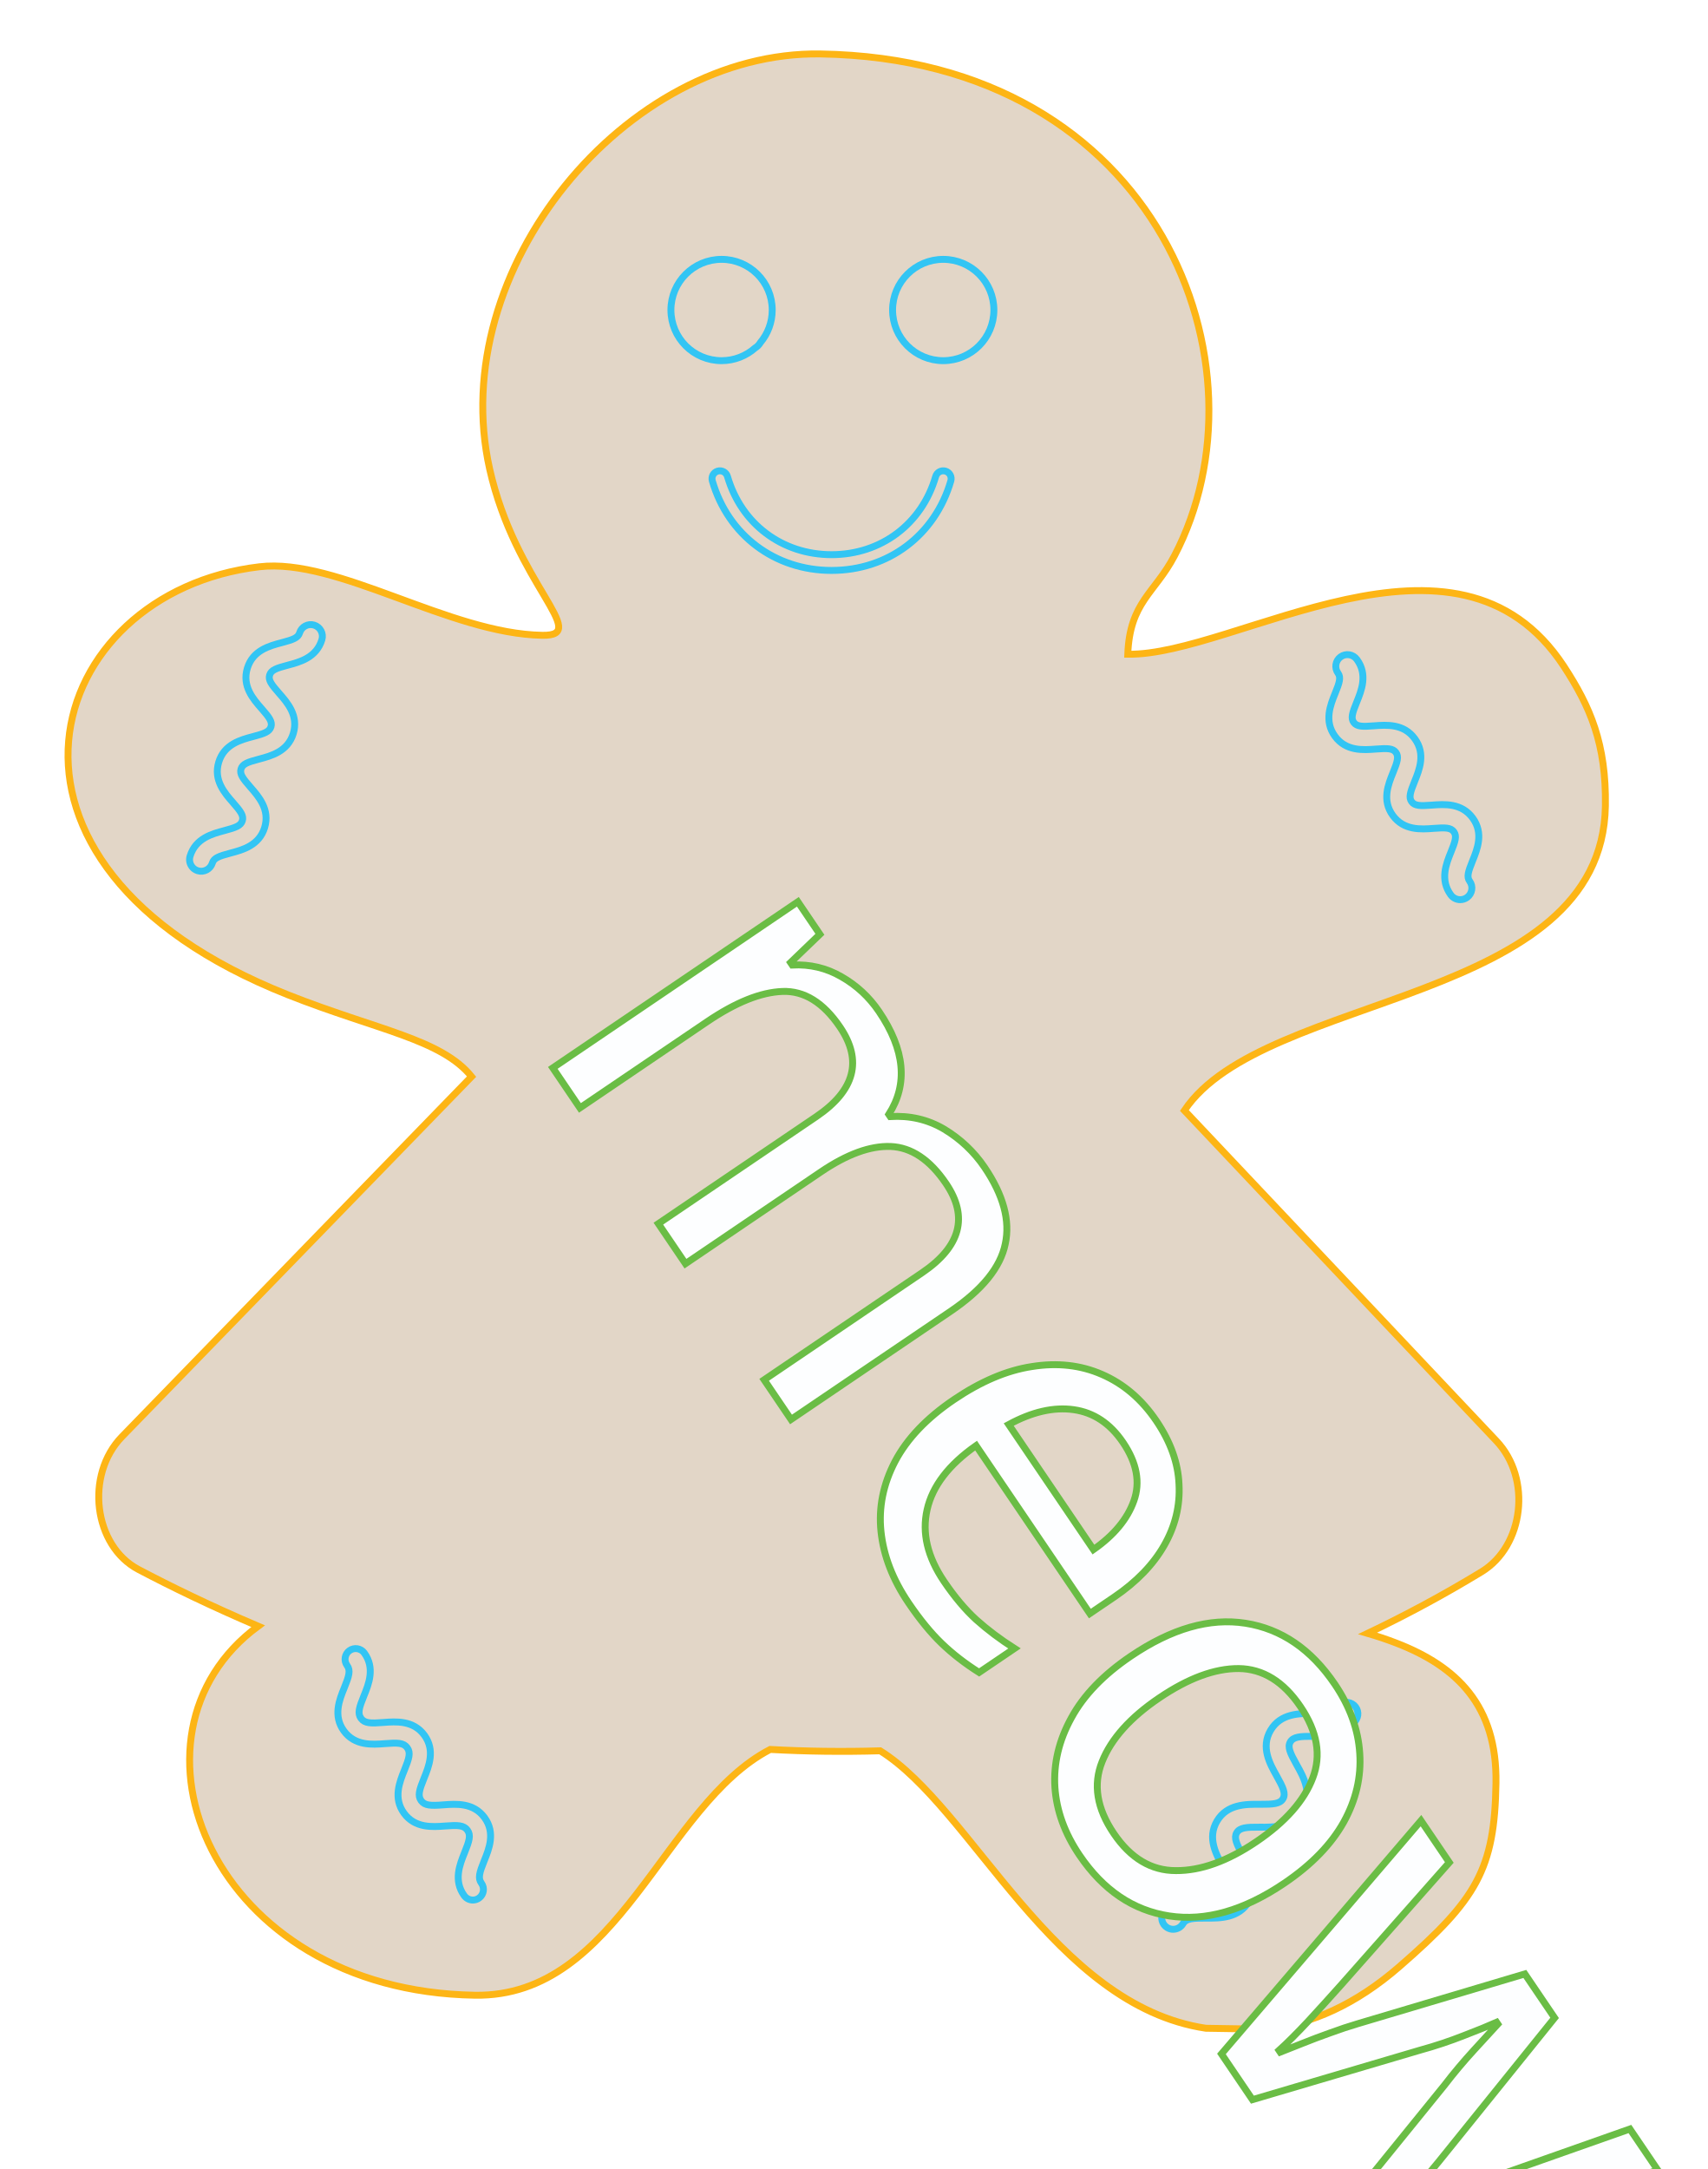
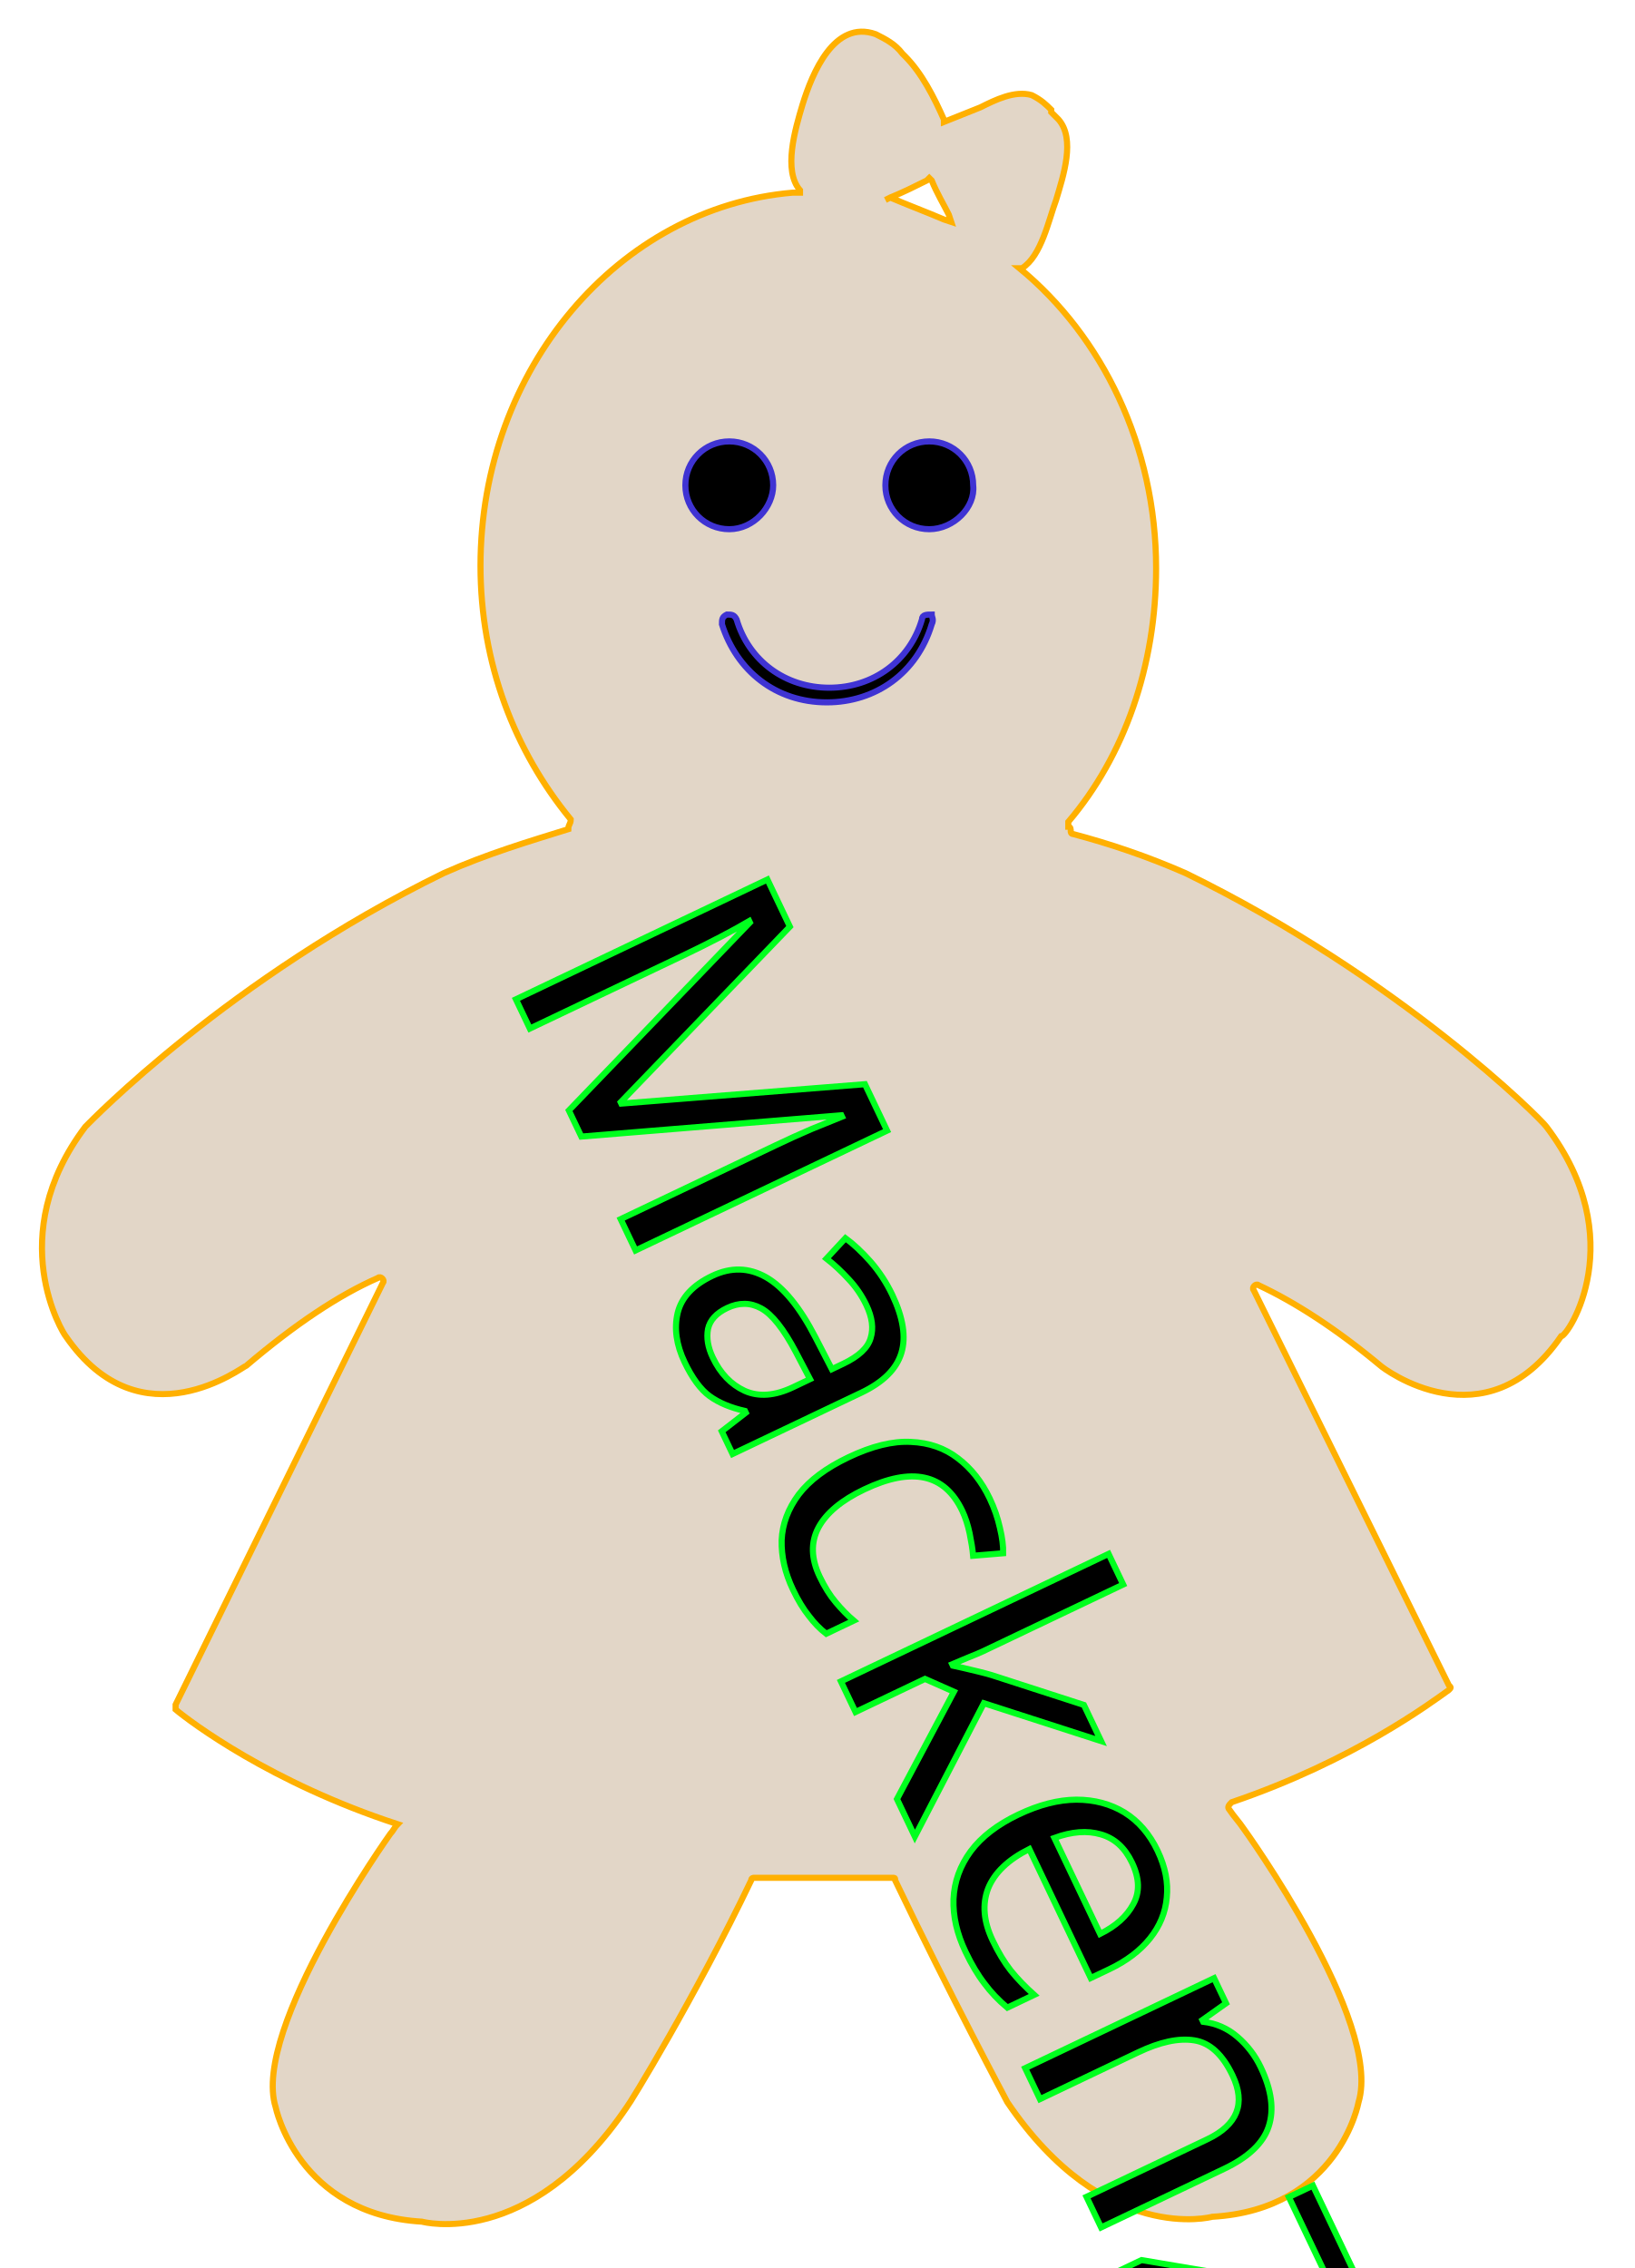
- <svg xmlns="http://www.w3.org/2000/svg" version="1.1" id="Layer_1" x="0px" y="0px" viewBox="0 0 61.826 78.522" enable-background="new 0 0 61.826 78.522" xml:space="preserve">
+ <svg xmlns="http://www.w3.org/2000/svg" version="1.1" id="Layer_1" x="0px" y="0px" viewBox="0 0 67 93" style="enable-background:new 0 0 67 93;" xml:space="preserve">
+   <style type="text/css">
+ 	.st0{fill:#E2D6C7;stroke:#FFB000;stroke-width:0.25;stroke-miterlimit:10;}
+ 	.st1{stroke:#3F33D3;stroke-width:0.25;stroke-miterlimit:10;}
+ 	.st2{font-family:'RollerSkates-Regular';}
+ 	.st3{font-size:16px;}
+ 	.st4{fill:none;stroke:#00FF1E;stroke-width:0.25;stroke-miterlimit:10;}
+ </style>
  <g>
-     <path fill="#E2D6C7" stroke="#FDB515" stroke-width="0.25" stroke-miterlimit="10" d="M58.129,29.176   c0.036-2.247-0.553-3.599-1.5-5.048c-3.887-5.944-11.898-0.381-15.794-0.444c0.073-1.891,0.974-2.201,1.687-3.558   C46.1,13.317,42.05,2.151,29.71,1.953C22.654,1.841,16.109,9.76,17.729,16.977c0.938,4.177,3.701,6.051,1.91,6.022   c-3.37-0.054-7.411-2.815-10.246-2.481c-7.777,0.916-10.992,10.737,1.043,15.5c3.211,1.271,5.544,1.601,6.639,2.957L4.416,52.011   c-1.344,1.384-1.029,3.951,0.6,4.808c1.175,0.619,2.636,1.33,4.331,2.052c-5.355,3.937-1.725,13.207,7.85,13.36   c5.228,0.083,6.824-6.893,10.691-8.898c1.3,0.072,2.63,0.089,3.982,0.05c3.345,2.085,6.255,9.21,11.792,10.044l2.261,0.036   c1.568-0.198,3.157-0.886,4.749-2.27c2.795-2.43,3.445-3.516,3.495-6.638c0.045-2.82-1.425-4.226-3.598-5.069   c-0.369-0.143-0.717-0.257-1.05-0.354c1.374-0.656,2.75-1.392,4.126-2.23c1.535-0.935,1.823-3.376,0.539-4.736L42.885,40.201   C45.762,35.897,58.014,36.391,58.129,29.176z" />
+     <path class="st0" d="M63.4,46.2c-0.2-0.3-6-6.1-14.8-10.4l0,0c-1.6-0.7-3.1-1.2-4.6-1.6c-0.1,0-0.1-0.1-0.1-0.1   c0-0.1,0-0.2-0.1-0.2c0-0.1,0-0.1,0-0.2c2.3-2.7,3.6-6.4,3.6-10.4c0-5-2.2-9.5-5.6-12.3l0,0h0.1c0.8-0.5,1.1-2,1.4-2.8   c0.3-1,0.8-2.5,0.1-3.3c-0.1-0.1-0.2-0.2-0.3-0.3l0,0V4.5c-0.2-0.2-0.4-0.4-0.8-0.6c-0.7-0.2-1.5,0.2-2.1,0.5L38.7,5V4.9   C38.3,4,37.8,3,37.1,2.3L37,2.2l0,0c-0.3-0.4-0.7-0.6-1.1-0.8c-1.7-0.6-2.6,1.6-3,2.9c-0.3,1-0.8,2.7-0.1,3.5v0.1h-0.3   c-7.1,0.6-12.8,7.2-12.8,15.3c0,4,1.4,7.6,3.7,10.4c0,0.2-0.1,0.2-0.1,0.4c-1.6,0.5-3.3,1-5.1,1.8l0,0C9.4,40.1,3.7,46,3.5,46.2   l0,0c-3.4,4.5-0.9,8.5-0.8,8.6l0,0C5.8,59.3,10,56,10.1,56l0,0c2-1.7,3.8-2.9,5.4-3.6c0.1-0.1,0.3,0.1,0.2,0.2L7.2,69.9   c0,0.1,0,0.2,0,0.2c0.6,0.5,3.9,3,9.1,4.7c-0.1,0.1-0.2,0.3-0.3,0.4c0,0-5.7,8-4.7,11.2c0,0,0.9,4.4,6,4.7c0,0,4.4,1.2,8.4-4.7l0,0   c0.1-0.1,2.8-4.5,5.1-9.3c0-0.1,0.1-0.1,0.1-0.1c1.8,0,4.9,0,5.7,0c0.1,0,0.1,0,0.1,0.1c2.3,4.8,4.5,8.9,4.6,9.1l0,0   c4,5.9,8.4,4.7,8.4,4.7c5.2-0.3,6-4.7,6-4.7C56.7,82.9,51,75,51,75c-0.2-0.3-0.4-0.5-0.6-0.8c-0.1-0.1,0-0.2,0.1-0.3   c5-1.7,8.2-4.1,8.9-4.6c0.1-0.1,0.1-0.1,0-0.2l-8-16.2c-0.1-0.1,0.1-0.3,0.2-0.2c1.5,0.7,3.2,1.8,5,3.3l0,0   c0.1,0.1,4.3,3.3,7.4-1.2l0,0C64.3,54.8,66.9,50.8,63.4,46.2L63.4,46.2z M36.5,8.1C37,7.9,37.6,7.6,38,7.4l0.1-0.1l0.1,0.1   c0.2,0.5,0.5,1,0.7,1.4L39,9.1L38.7,9C38,8.7,37.2,8.4,36.5,8.1l-0.2,0.1L36.5,8.1z" />
    <g>
-       <path fill="none" stroke="#32C5F4" stroke-width="0.25" stroke-miterlimit="10" d="M48.342,25.103    c0.16-0.392,0.218-0.58,0.106-0.733c-0.137-0.188-0.096-0.452,0.092-0.59s0.452-0.096,0.59,0.092    c0.401,0.548,0.166,1.126-0.006,1.549c-0.16,0.392-0.218,0.58-0.106,0.733s0.309,0.155,0.731,0.122    c0.454-0.035,1.077-0.083,1.477,0.465c0.401,0.549,0.166,1.127-0.006,1.549c-0.159,0.393-0.218,0.581-0.106,0.734    s0.308,0.155,0.732,0.123c0.454-0.035,1.077-0.082,1.478,0.467c0.401,0.549,0.167,1.127-0.005,1.55    c-0.159,0.393-0.218,0.581-0.106,0.735c0.138,0.188,0.096,0.452-0.092,0.59c-0.075,0.055-0.162,0.081-0.249,0.081    c-0.13,0-0.258-0.06-0.341-0.173c-0.401-0.549-0.166-1.128,0.005-1.55c0.16-0.393,0.218-0.581,0.106-0.735    c-0.112-0.154-0.309-0.155-0.732-0.123c-0.454,0.035-1.077,0.082-1.478-0.467c-0.401-0.549-0.166-1.127,0.006-1.549    c0.16-0.392,0.218-0.58,0.106-0.733s-0.309-0.154-0.731-0.122c-0.454,0.035-1.077,0.083-1.477-0.465    C47.936,26.104,48.171,25.525,48.342,25.103z" />
-       <path fill="none" stroke="#32C5F4" stroke-width="0.25" stroke-miterlimit="10" d="M11.655,23.158    c-0.198,0.65-0.801,0.809-1.242,0.925c-0.409,0.108-0.595,0.174-0.65,0.355c-0.055,0.181,0.062,0.34,0.341,0.657    c0.301,0.342,0.713,0.811,0.515,1.461s-0.802,0.809-1.242,0.926c-0.41,0.108-0.595,0.174-0.65,0.356    c-0.055,0.181,0.061,0.34,0.341,0.659c0.3,0.342,0.712,0.812,0.514,1.462s-0.802,0.81-1.242,0.926    c-0.41,0.109-0.595,0.175-0.651,0.357c-0.068,0.223-0.304,0.349-0.527,0.281C7.073,31.496,7,31.442,6.948,31.373    c-0.078-0.104-0.107-0.243-0.066-0.377c0.198-0.65,0.802-0.81,1.242-0.927c0.41-0.109,0.596-0.175,0.651-0.357    c0.056-0.182-0.061-0.341-0.341-0.66c-0.3-0.342-0.712-0.811-0.514-1.462c0.198-0.65,0.802-0.809,1.242-0.925    c0.41-0.108,0.595-0.174,0.65-0.356c0.055-0.181-0.062-0.339-0.341-0.657c-0.301-0.342-0.713-0.811-0.515-1.461    s0.802-0.809,1.242-0.925c0.41-0.108,0.595-0.174,0.65-0.355c0.068-0.223,0.304-0.349,0.527-0.281    C11.597,22.699,11.723,22.935,11.655,23.158z" />
-       <path fill="none" stroke="#32C5F4" stroke-width="0.25" stroke-miterlimit="10" d="M17.534,67.36    c-0.173,0.428-0.236,0.634-0.103,0.815c0.125,0.171,0.088,0.412-0.084,0.537c-0.068,0.05-0.148,0.074-0.226,0.074    c-0.118,0-0.235-0.055-0.311-0.158c-0.399-0.546-0.162-1.131,0.011-1.558c0.173-0.428,0.236-0.634,0.103-0.815    c-0.132-0.182-0.348-0.185-0.808-0.15c-0.46,0.035-1.089,0.083-1.487-0.463c-0.398-0.545-0.161-1.13,0.012-1.557    c0.173-0.427,0.236-0.633,0.104-0.814s-0.347-0.184-0.807-0.148s-1.088,0.084-1.487-0.461c-0.398-0.545-0.161-1.13,0.013-1.556    c0.174-0.427,0.236-0.633,0.104-0.813c-0.125-0.172-0.088-0.412,0.084-0.537c0.171-0.125,0.412-0.088,0.537,0.083    c0.398,0.545,0.161,1.13-0.013,1.556c-0.174,0.427-0.236,0.633-0.104,0.814s0.347,0.184,0.807,0.148    c0.459-0.036,1.088-0.084,1.487,0.461c0.399,0.545,0.161,1.13-0.012,1.557c-0.173,0.427-0.236,0.633-0.104,0.814    c0.133,0.181,0.348,0.185,0.808,0.15c0.459-0.035,1.088-0.083,1.487,0.463C17.945,66.349,17.707,66.933,17.534,67.36z" />
-       <path fill="none" stroke="#32C5F4" stroke-width="0.25" stroke-miterlimit="10" d="M24.293,11.223    c0-1.013,0.821-1.834,1.834-1.834s1.834,0.821,1.834,1.834c0,0.449-0.161,0.859-0.428,1.178c-0.051,0.085-0.114,0.148-0.19,0.195    c-0.324,0.286-0.749,0.461-1.215,0.461C25.114,13.057,24.293,12.236,24.293,11.223z" />
-       <path fill="none" stroke="#32C5F4" stroke-width="0.25" stroke-miterlimit="10" d="M34.428,17.409    c-0.572,1.969-2.267,3.242-4.318,3.242s-3.746-1.272-4.318-3.242c-0.044-0.152,0.043-0.31,0.195-0.354    c0.151-0.044,0.31,0.043,0.354,0.195c0.5,1.719,1.979,2.83,3.769,2.83s3.269-1.111,3.769-2.83    c0.044-0.152,0.203-0.238,0.354-0.195C34.385,17.098,34.472,17.257,34.428,17.409z" />
-       <path fill="none" stroke="#32C5F4" stroke-width="0.25" stroke-miterlimit="10" d="M34.153,13.057    c-1.013,0-1.834-0.821-1.834-1.834s0.821-1.834,1.834-1.834s1.834,0.821,1.834,1.834S35.166,13.057,34.153,13.057z" />
-       <path fill="none" stroke="#32C5F4" stroke-width="0.25" stroke-miterlimit="10" d="M49.109,62.252    c-0.364,0.616-1.052,0.61-1.554,0.607c-0.484-0.004-0.724,0.015-0.834,0.2c-0.109,0.185-0.009,0.404,0.228,0.827    c0.246,0.438,0.583,1.037,0.219,1.654c-0.364,0.616-1.051,0.612-1.554,0.607c-0.486-0.004-0.725,0.015-0.834,0.2    c-0.11,0.186-0.01,0.405,0.227,0.828c0.246,0.438,0.583,1.038,0.218,1.655c-0.364,0.617-1.052,0.613-1.555,0.609    c-0.484-0.003-0.725,0.015-0.835,0.201c-0.077,0.131-0.215,0.204-0.357,0.204c-0.072,0-0.144-0.018-0.21-0.058    c-0.197-0.116-0.263-0.37-0.146-0.567c0.364-0.617,1.051-0.612,1.554-0.609c0.484,0.004,0.725-0.015,0.835-0.201    s0.01-0.406-0.227-0.828c-0.246-0.438-0.582-1.038-0.218-1.655c0.364-0.617,1.052-0.611,1.554-0.607    c0.484,0.002,0.724-0.015,0.834-0.2c0.109-0.185,0.009-0.404-0.228-0.827c-0.246-0.437-0.583-1.037-0.219-1.654    c0.364-0.616,1.052-0.612,1.554-0.607c0.485,0.005,0.724-0.015,0.834-0.2c0.116-0.197,0.371-0.262,0.567-0.146    C49.16,61.801,49.225,62.055,49.109,62.252z" />
+       <path class="st1" d="M29.9,21.7c-1,0-1.8-0.8-1.8-1.8s0.8-1.8,1.8-1.8s1.8,0.8,1.8,1.8C31.7,20.8,30.9,21.7,29.9,21.7z" />
+       <path class="st1" d="M38.1,21.7c-1,0-1.8-0.8-1.8-1.8s0.8-1.8,1.8-1.8s1.8,0.8,1.8,1.8C40,20.8,39.1,21.7,38.1,21.7z" />
+       <path class="st1" d="M38.2,25.6c-0.6,2-2.3,3.2-4.3,3.2c-2.1,0-3.7-1.3-4.3-3.2c0-0.2,0-0.3,0.2-0.4c0.2,0,0.3,0,0.4,0.2    c0.5,1.7,2,2.8,3.8,2.8s3.3-1.1,3.8-2.8c0-0.2,0.2-0.2,0.4-0.2C38.2,25.3,38.3,25.4,38.2,25.6z" />
    </g>
  </g>
-   <g>
-     <text text-anchor="start" transform="matrix(0.561 0.8278 -0.8278 0.561 19.0609 37.2498)" fill="#FDFEFF" font-family="'RollerSkates-Regular'" font-size="20px">meowooo</text>
-     <text text-anchor="start" transform="matrix(0.561 0.8278 -0.8278 0.561 19.0609 37.2498)" fill="none" stroke="#6ABD45" stroke-width="0.25" stroke-miterlimit="10" font-family="'RollerSkates-Regular'" font-size="20px">meowooo</text>
-   </g>
+   <text transform="matrix(0.4301 0.9028 -0.9028 0.4301 20.4871 39.5801)" class="st2 st3">Mackenzie </text>
+   <text transform="matrix(0.4301 0.9028 -0.9028 0.4301 20.4871 39.5806)" class="st4 st2 st3">Mackenzie </text>
</svg>
